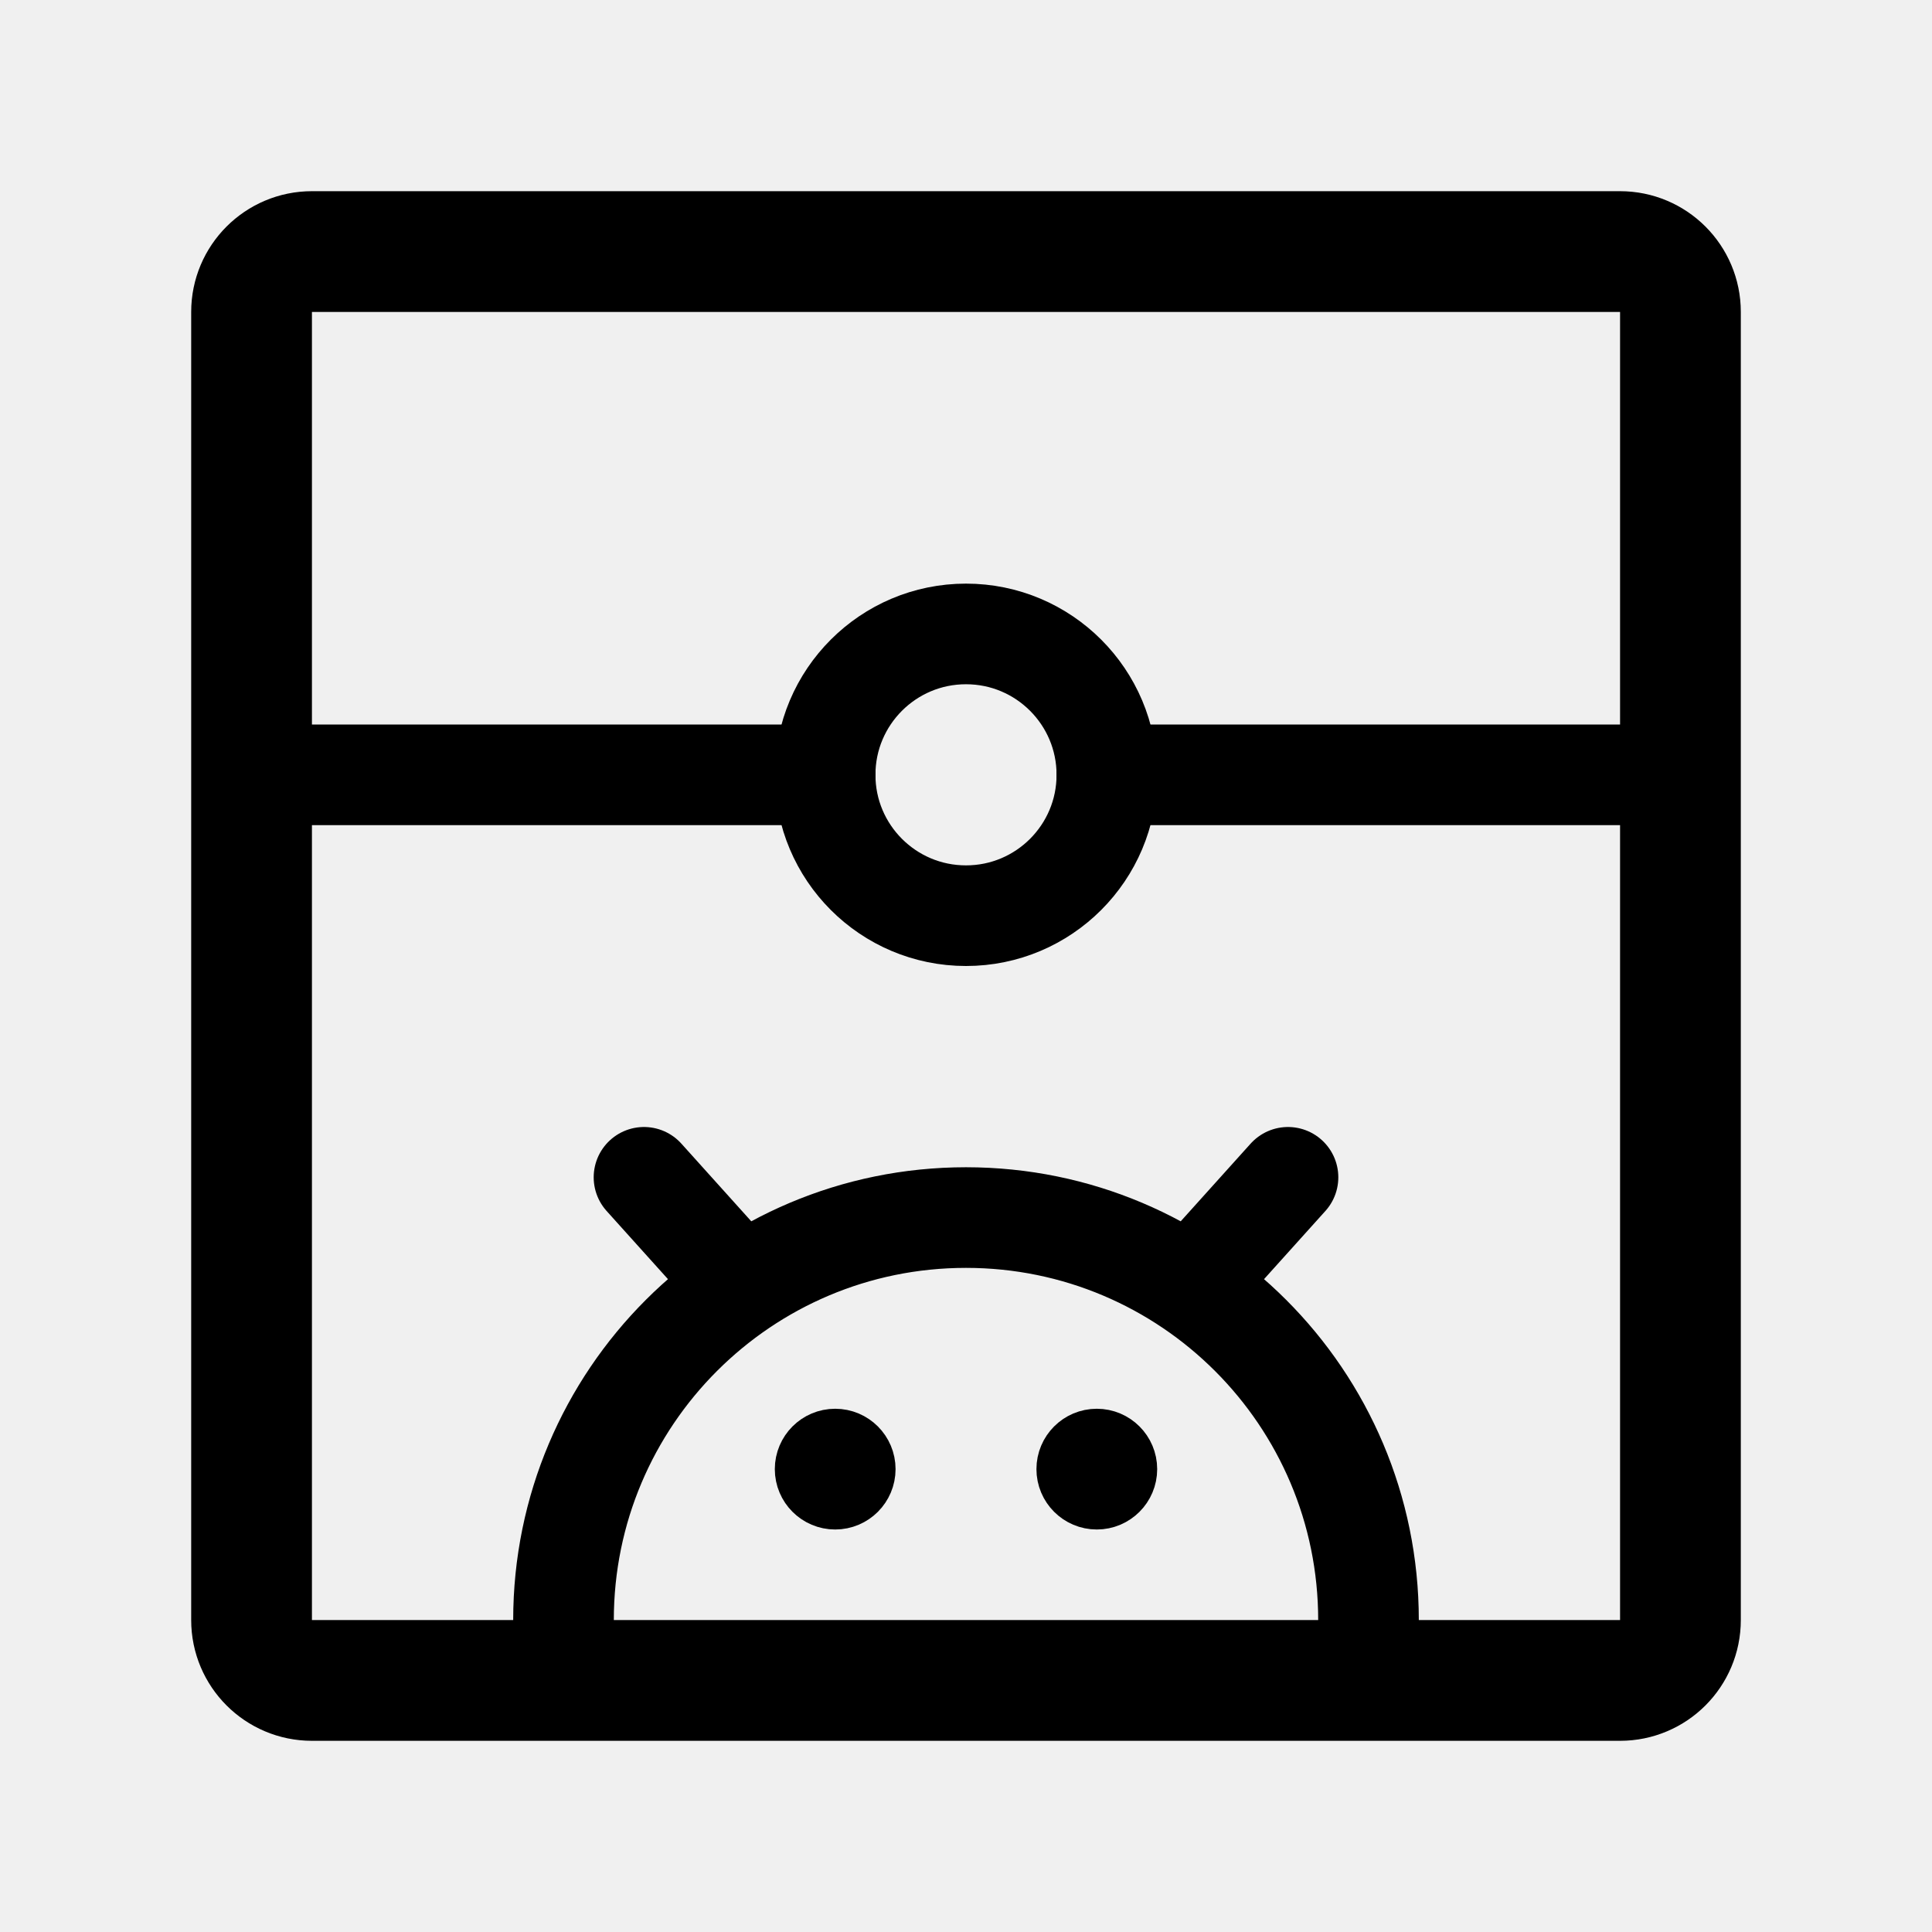
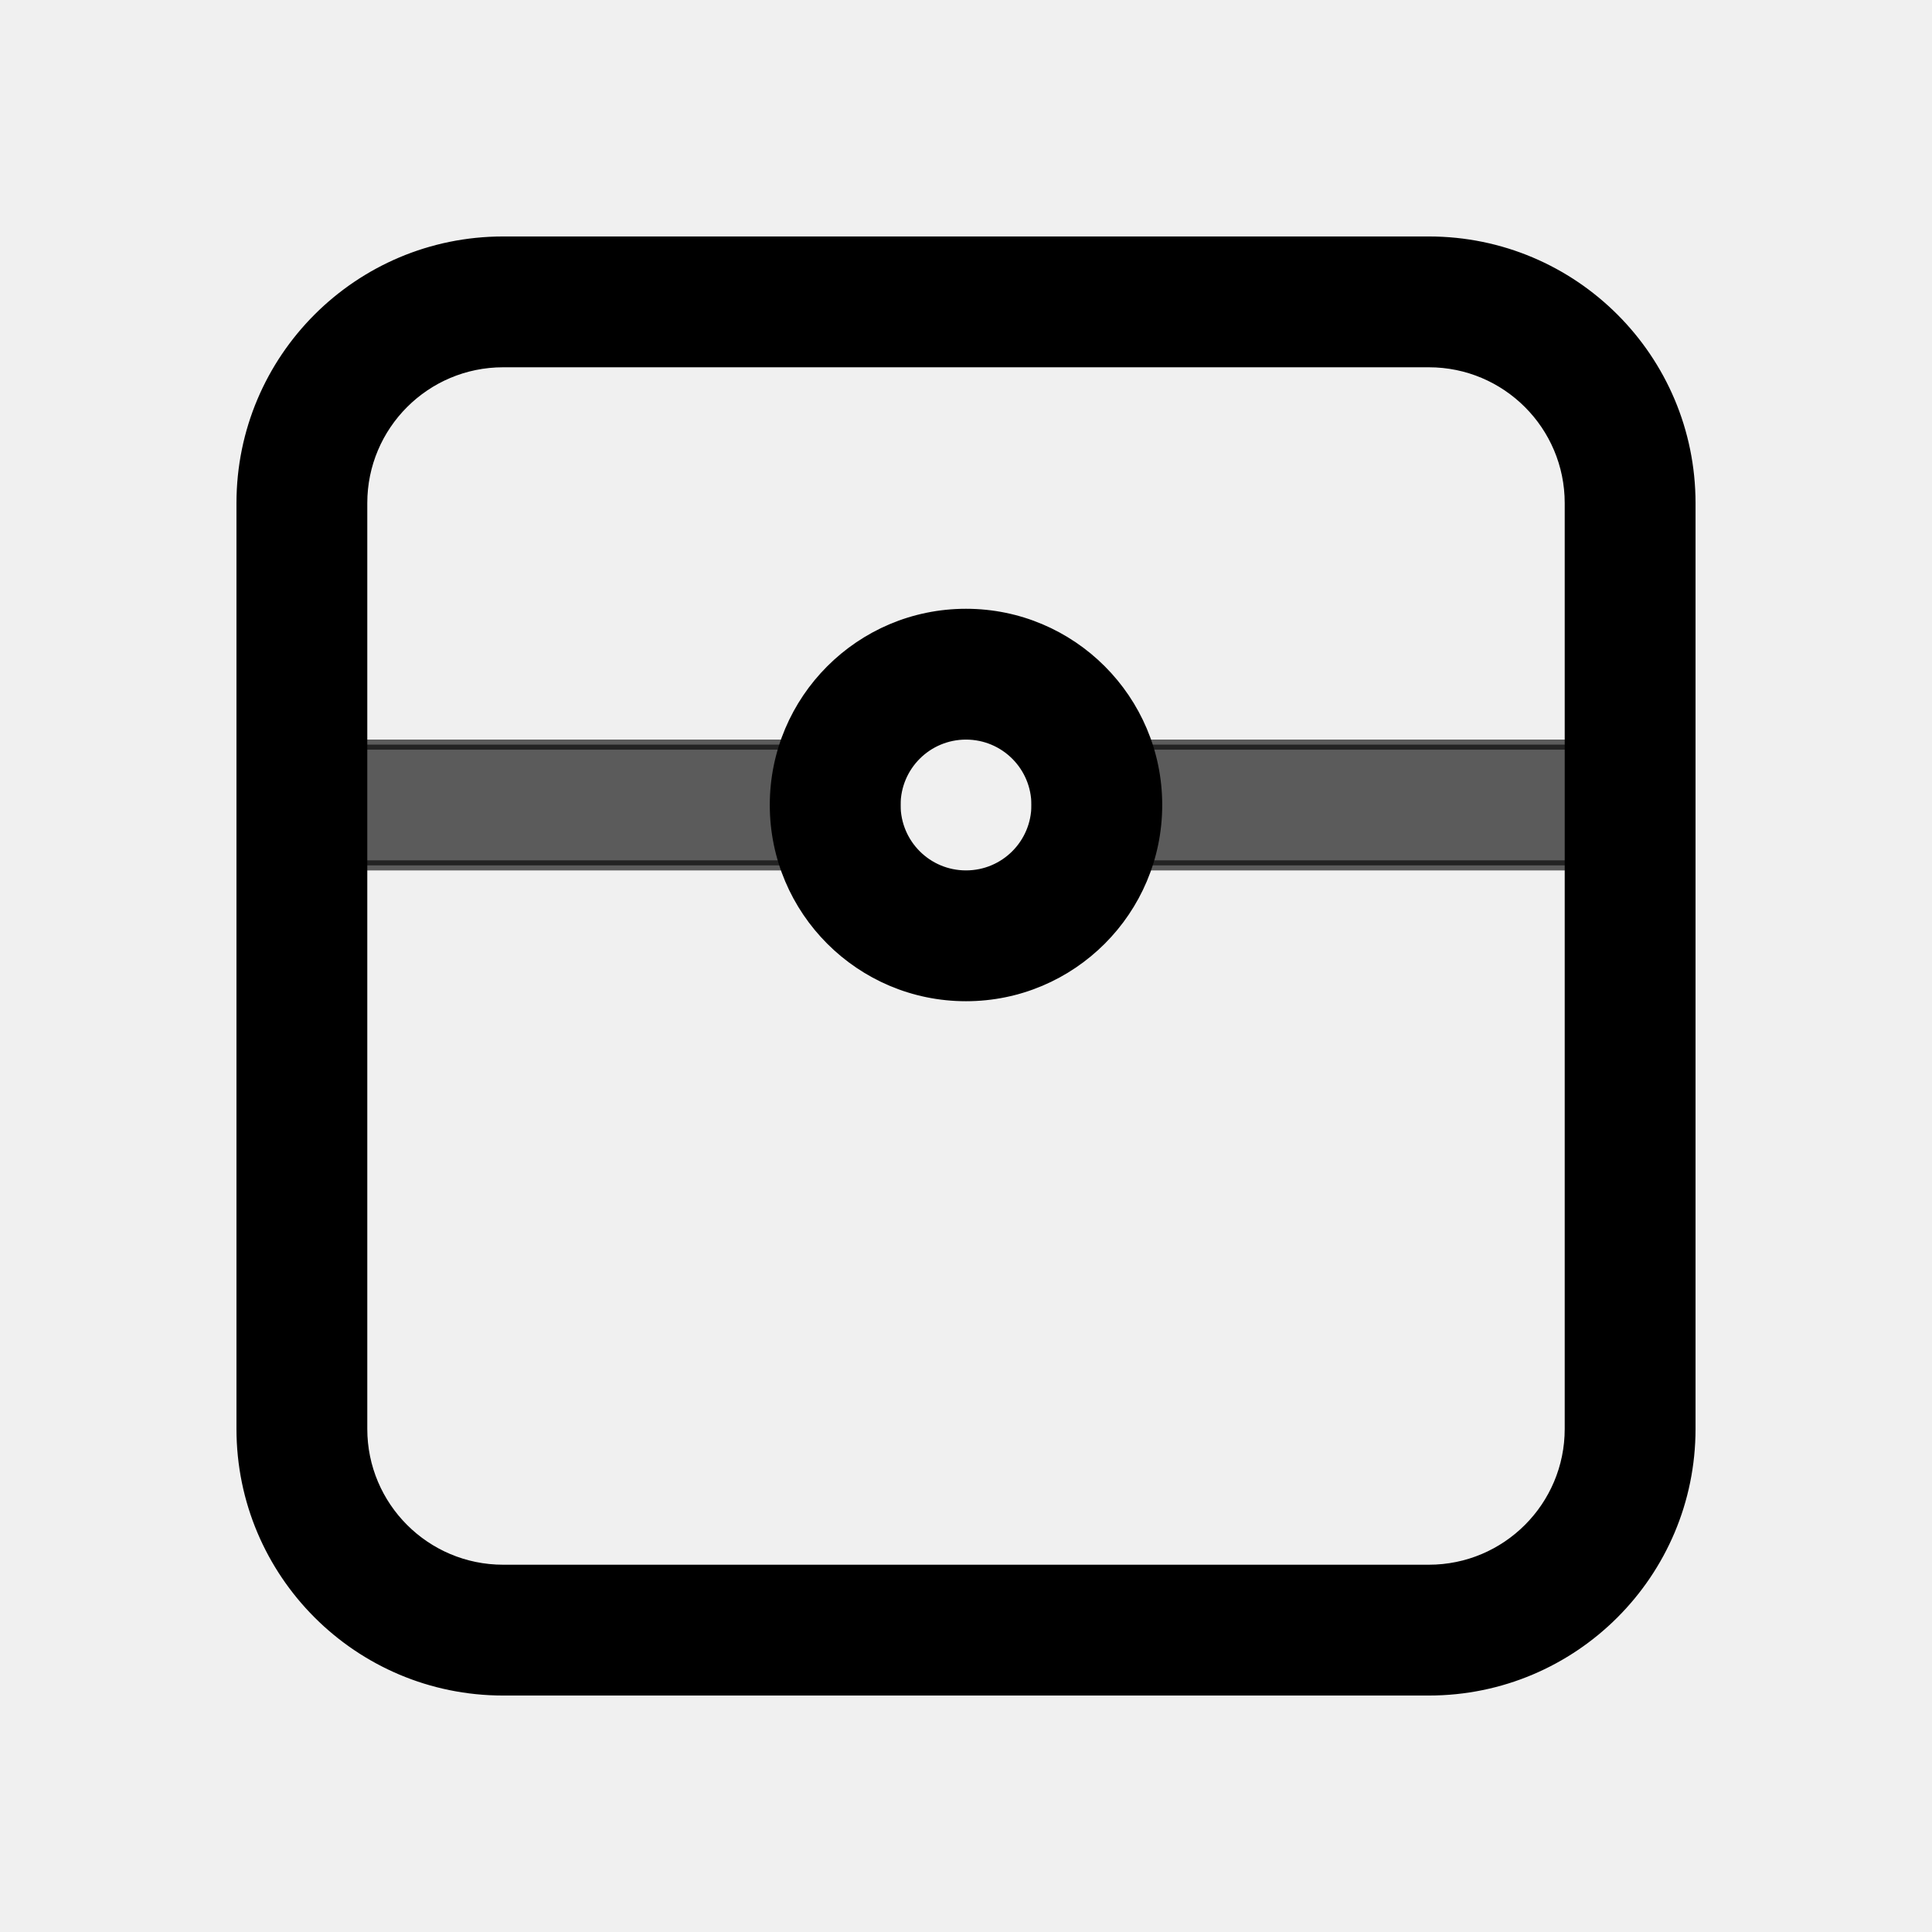
- <svg xmlns="http://www.w3.org/2000/svg" width="192" height="192" fill="none" viewBox="0 0 192 192">
-   <g stroke="#000" stroke-linecap="round" stroke-linejoin="round" clip-path="url(#a)">
-     <circle cx="96" cy="77" r="14" stroke-width="10" />
-     <circle cx="83" cy="146" r="3" stroke-width="6" />
-     <circle cx="109" cy="146" r="3" stroke-width="6" />
-     <path stroke-width="10" d="M136 161a40 40 0 0 0-80 0M26 77h56m28 0h56m-47 50 9-10m-55 10-9-10" />
-     <rect width="142" height="142" x="25" y="25" stroke-width="12" rx="6" />
-   </g>
-   <defs>
-     <clipPath id="a">
-       <path fill="#fff" d="M0 0h192v192H0z" />
-     </clipPath>
-   </defs>
+ <svg xmlns="http://www.w3.org/2000/svg" width="192" height="192" fill="none" stroke="#000" stroke-linecap="round" viewBox="120 120 192 192">
+   <path fill="#000000" stroke-opacity="0.62" fill-opacity="0.62" d="M203,206C206.31,206 209,203.31 209,200C209,196.69 206.31,194 203,194H150C146.69,194 144,196.69 144,200C144,203.31 146.69,206 150,206L203,206Z" />
+   <path fill="#000000" stroke-opacity="0.62" fill-opacity="0.62" d="M282,206C285.31,206 288,203.31 288,200C288,196.69 285.31,194 282,194H229C225.69,194 223,196.69 223,200C223,203.31 225.69,206 229,206L282,206Z" />
+   <path fill="#000000" d="M216,181C205.51,181 197,189.51 197,200C197,210.49 205.51,219 216,219C226.49,219 235,210.49 235,200C235,189.51 226.49,181 216,181ZM209,200C209,196.13 212.13,193 216,193C219.87,193 223,196.13 223,200C223,203.87 219.87,207 216,207C212.13,207 209,203.87 209,200Z" fill-rule="evenodd" />
+   <path fill="#000000" d="M170,144C155.64,144 144,155.64 144,170V262C144,276.36 155.64,288 170,288H262C276.36,288 288,276.36 288,262V170C288,155.64 276.36,144 262,144H170ZM156,170C156,162.27 162.27,156 170,156H262C269.73,156 276,162.27 276,170V262C276,269.73 269.73,276 262,276H170C162.27,276 156,269.73 156,262V170Z" fill-rule="evenodd" />
</svg>
